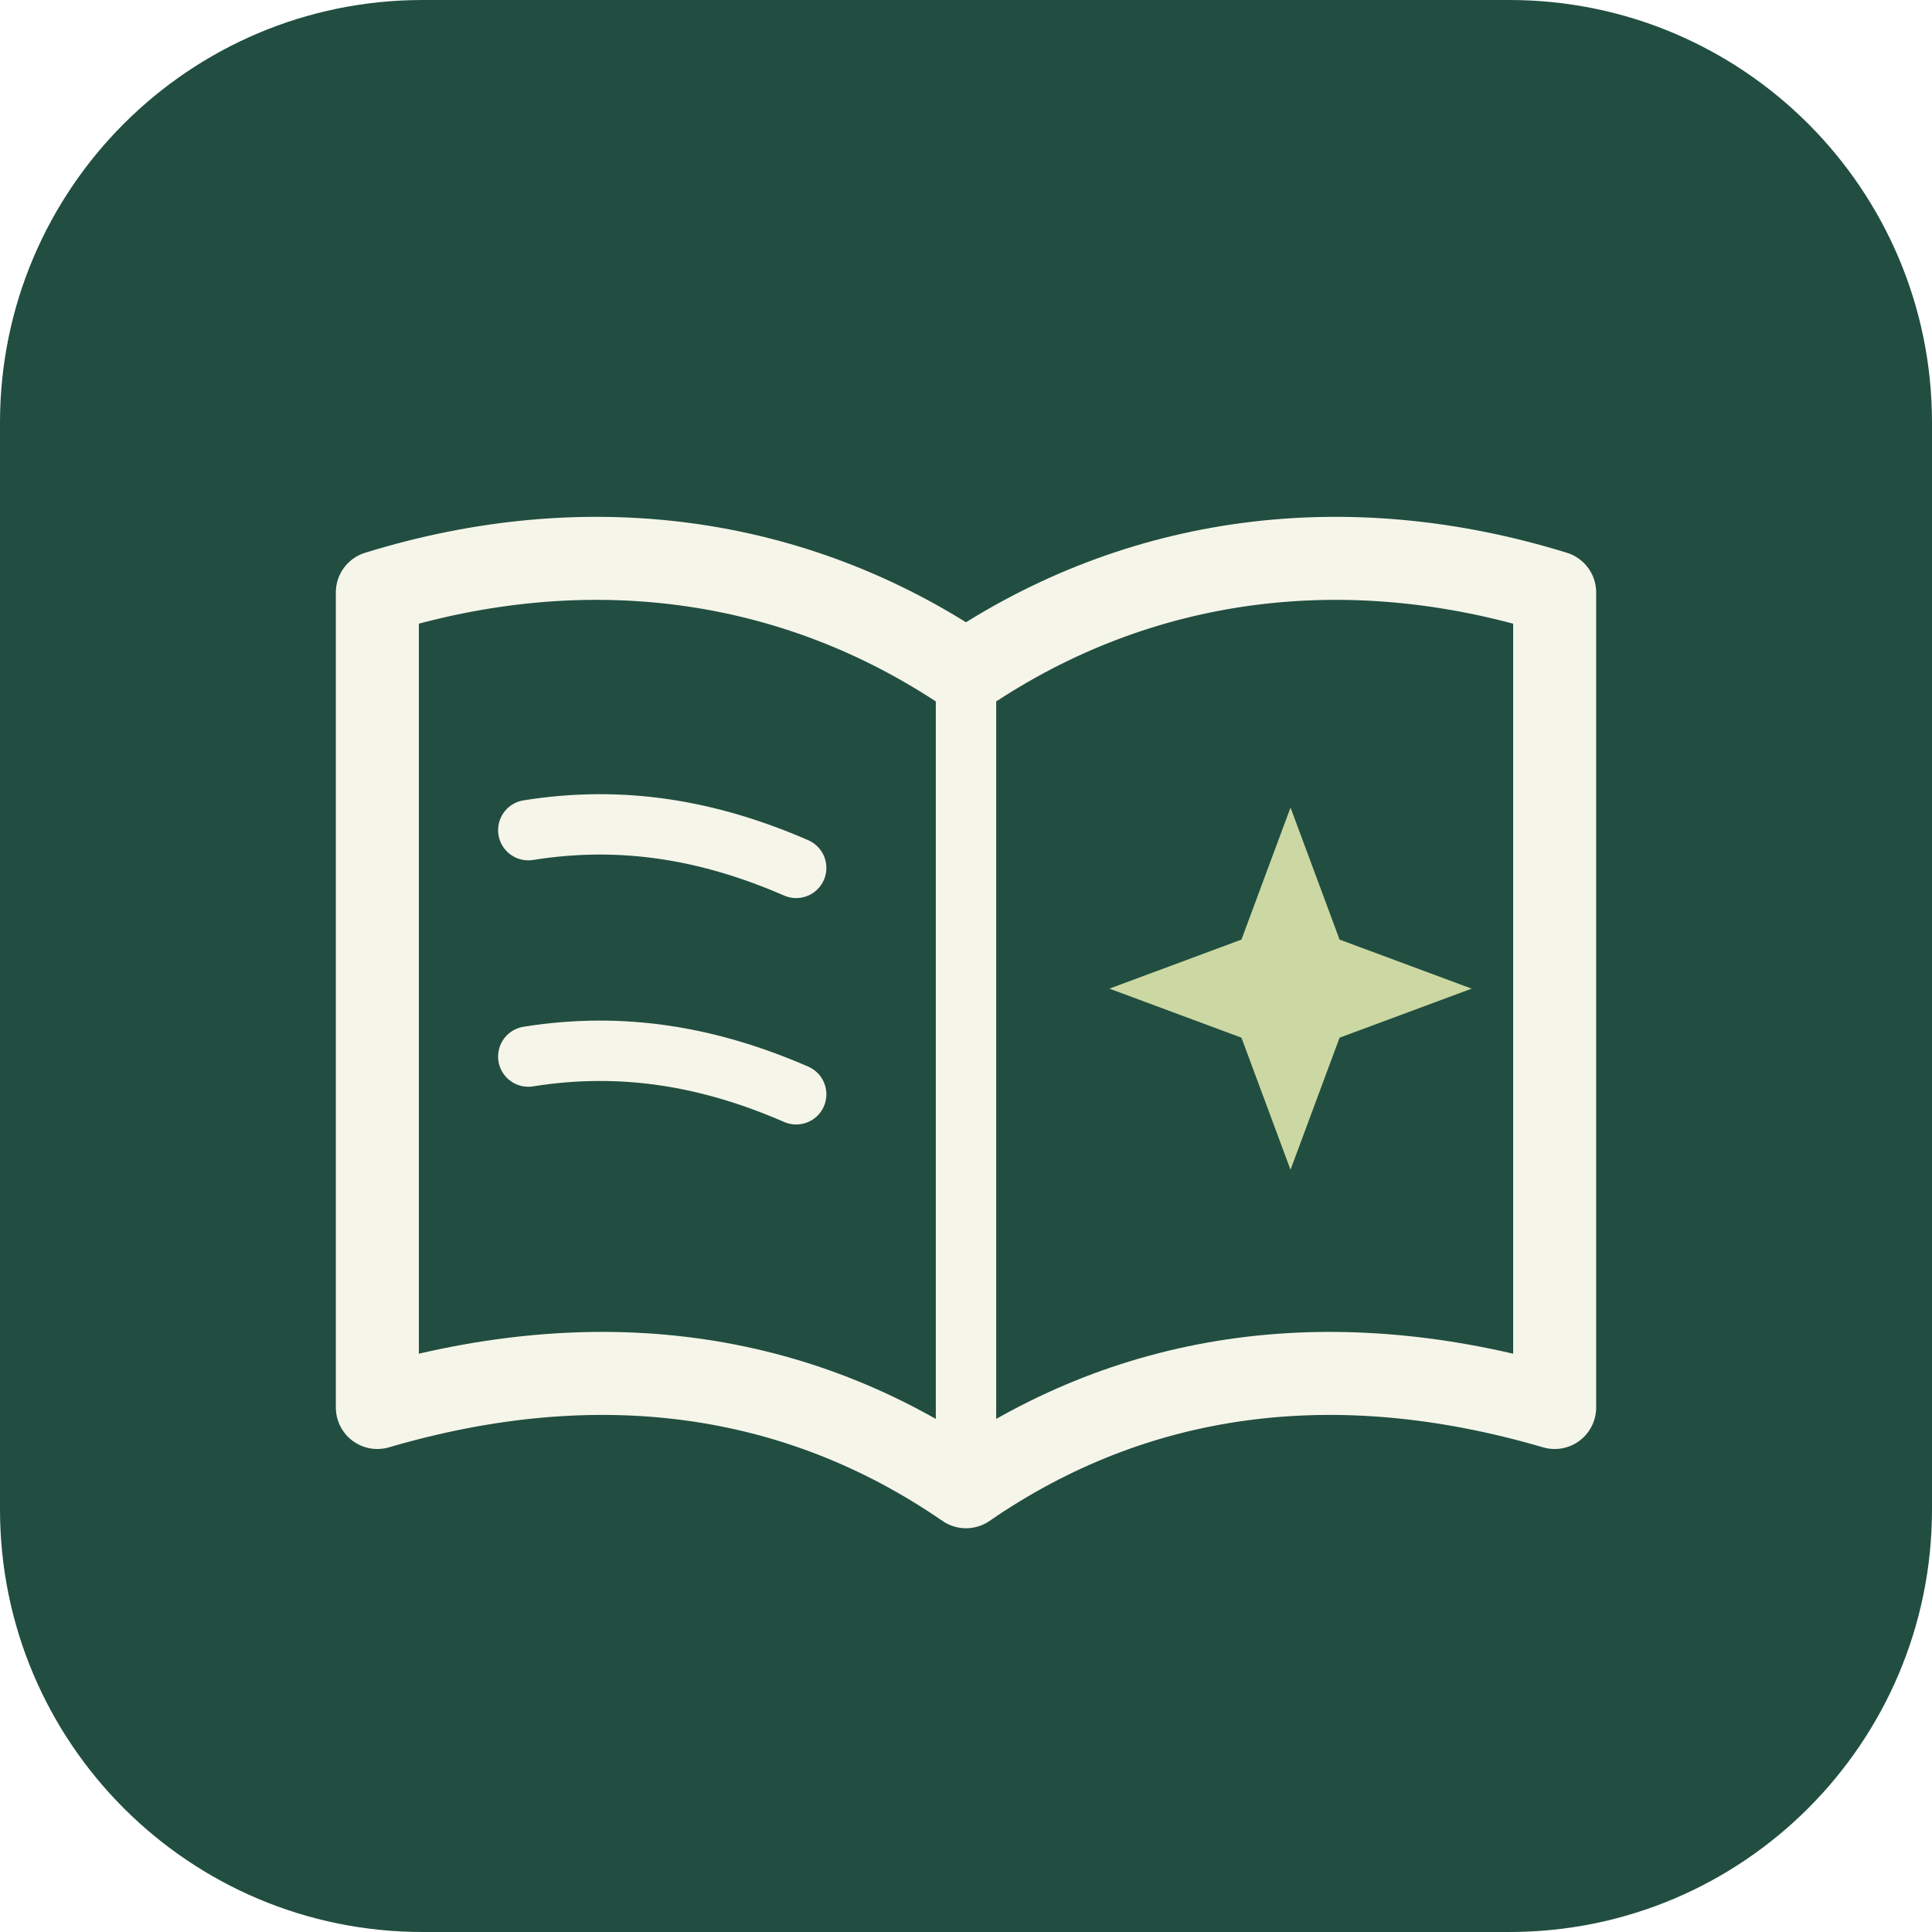
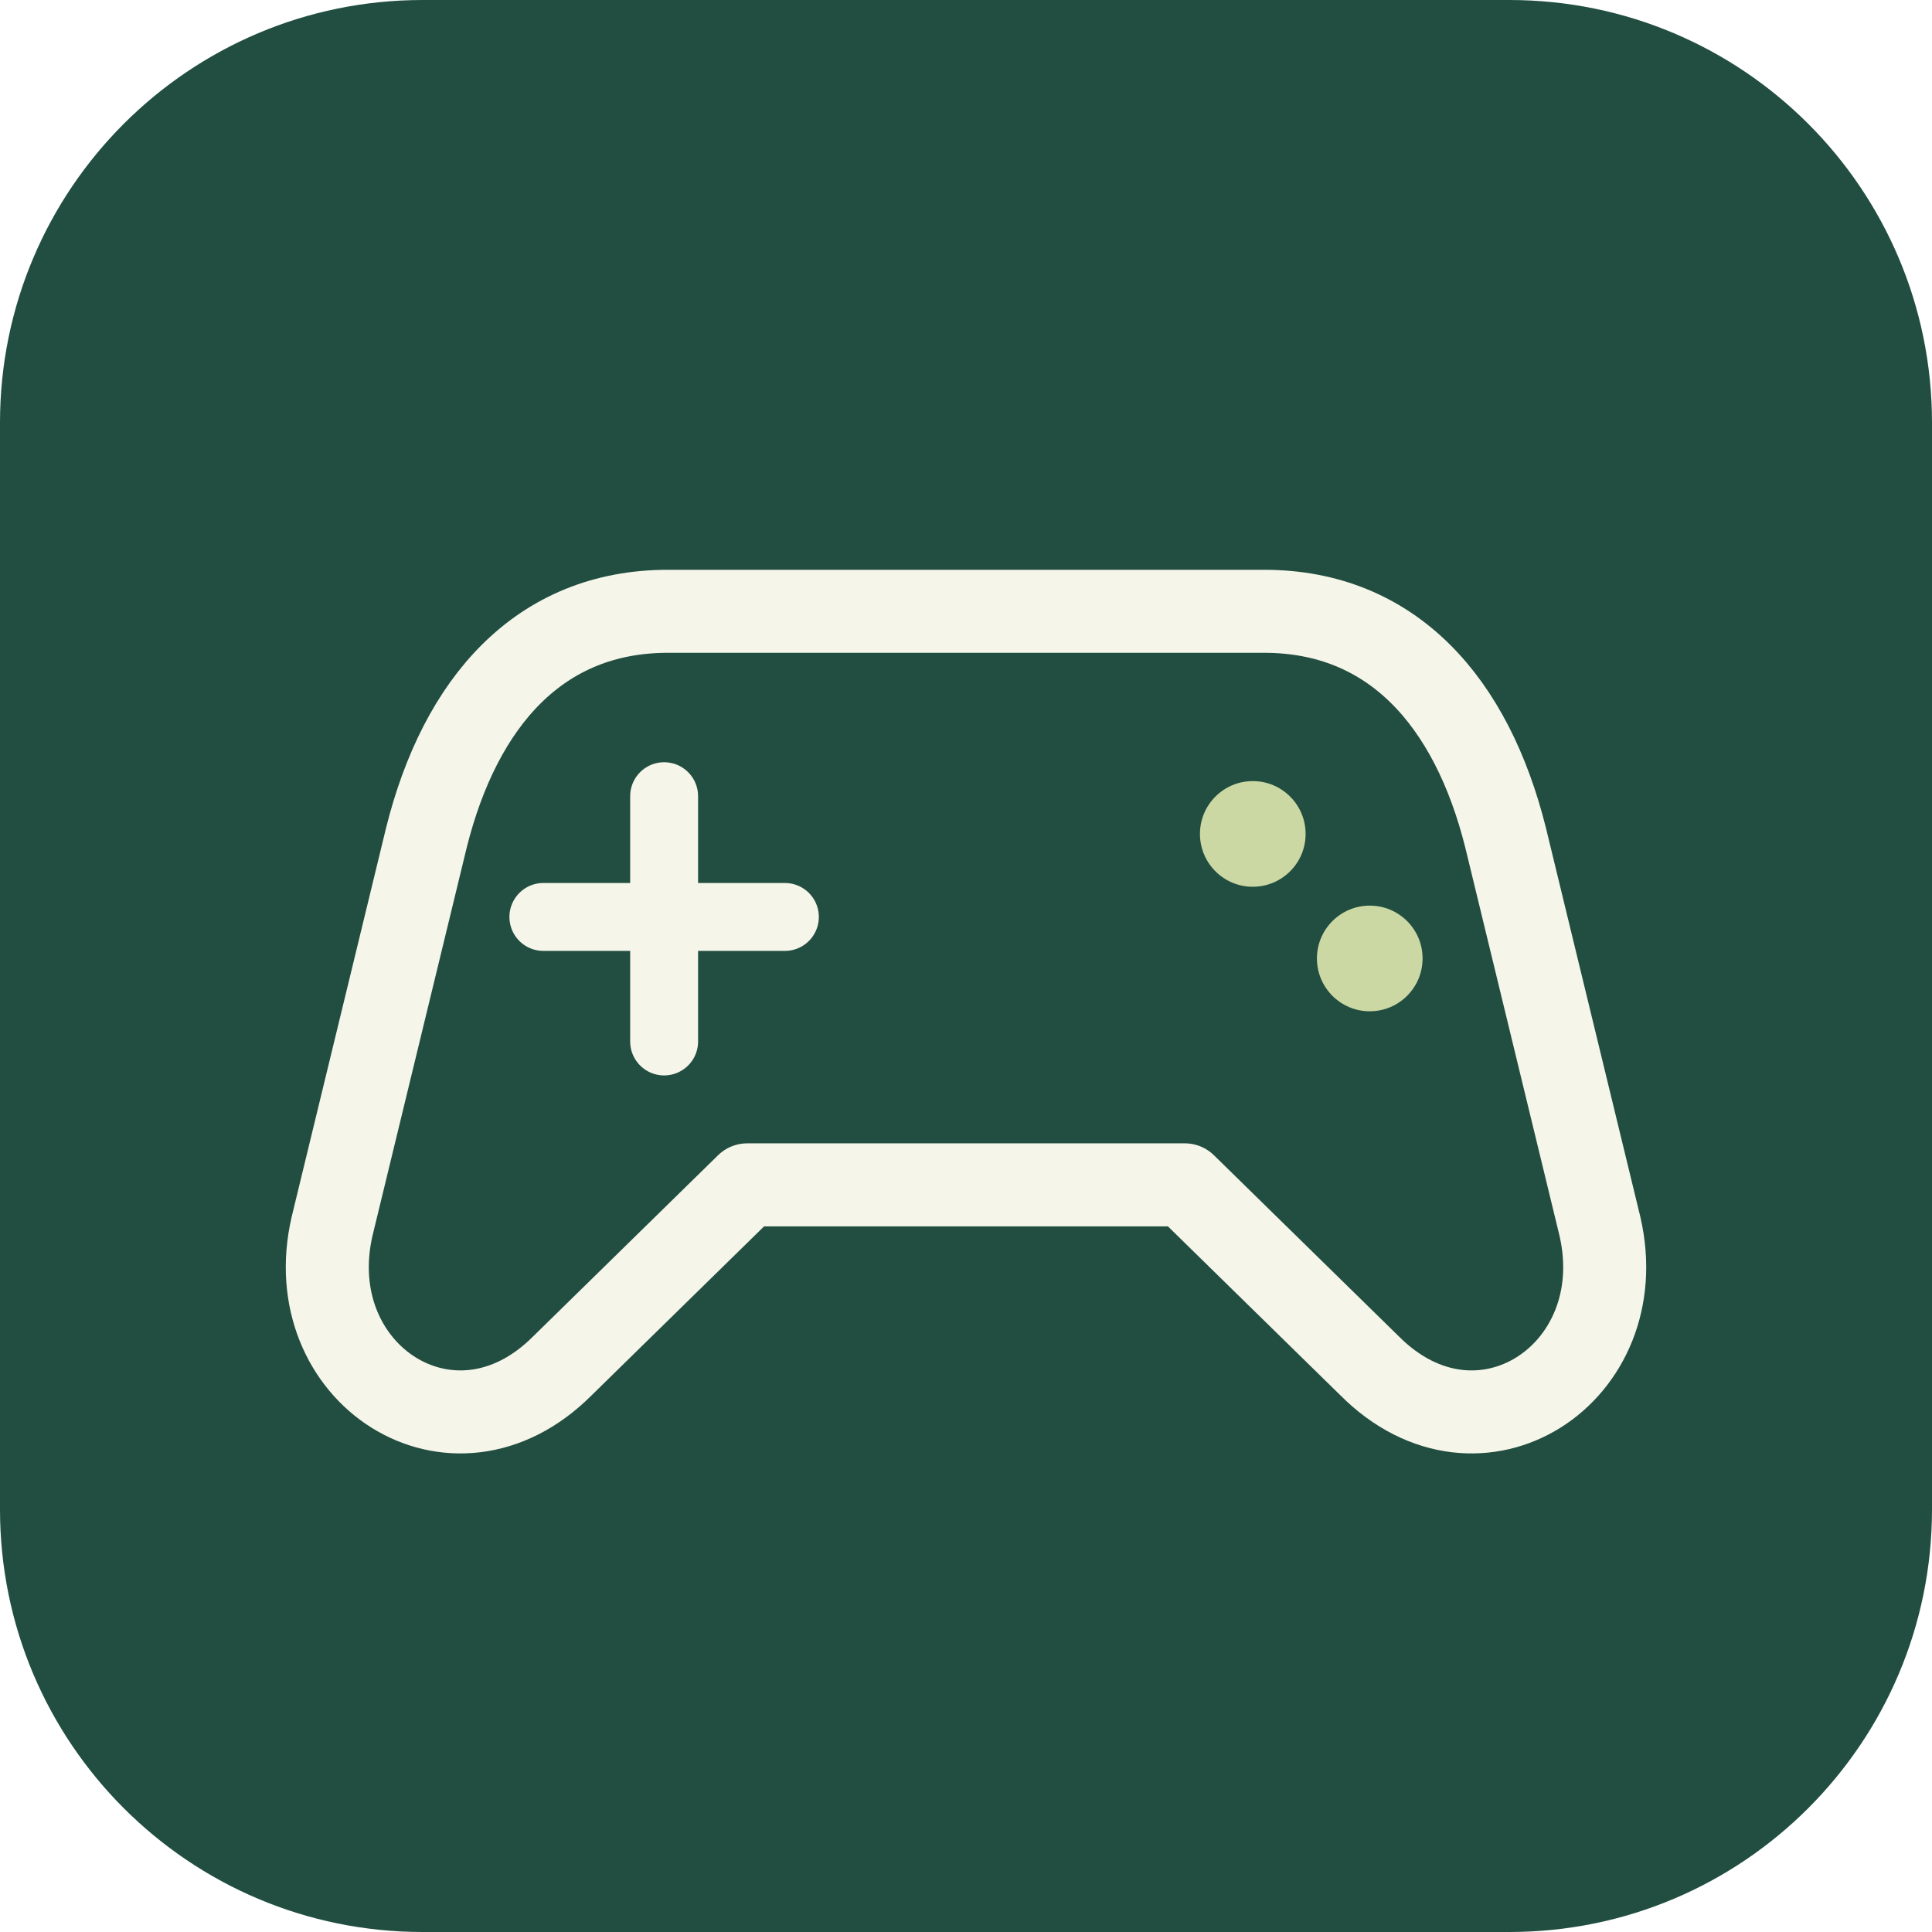
<svg xmlns="http://www.w3.org/2000/svg" width="512" height="512" viewBox="0 0 512 512">
  <rect width="512" height="512" rx="112" fill="#214E40" />
-   <path d="M100 157c55-17 110-10 156 21 46-31 101-38 156-21v216c-58-17-111-10-156 21-45-31-98-38-156-21Z" fill="none" stroke="#F6F5EA" stroke-width="22" stroke-linejoin="round" />
-   <path d="M256 182v207M140 220c25-4 48 0 71 10m-71 50c25-4 48 0 71 10" stroke="#F6F5EA" stroke-width="16" stroke-linecap="round" />
-   <path d="m342 214 13 35 35 13-35 13-13 35-13-35-35-13 35-13Z" fill="#CCD8A3" />
+   <path d="M177 162h158c34 0 55 24 64 60l25 103c9 39-32 66-61 37l-49-48H198l-49 48c-29 29-70 2-61-37l25-103c9-36 30-60 64-60Z" fill="none" stroke="#F6F5EA" stroke-width="22" stroke-linejoin="round" />
+   <path d="M176 211v65m-32-33h64" stroke="#F6F5EA" stroke-width="18" stroke-linecap="round" />
+   <circle cx="332" cy="221" r="14" fill="#CCD8A3" />
+   <circle cx="363" cy="254" r="14" fill="#CCD8A3" />
</svg>
